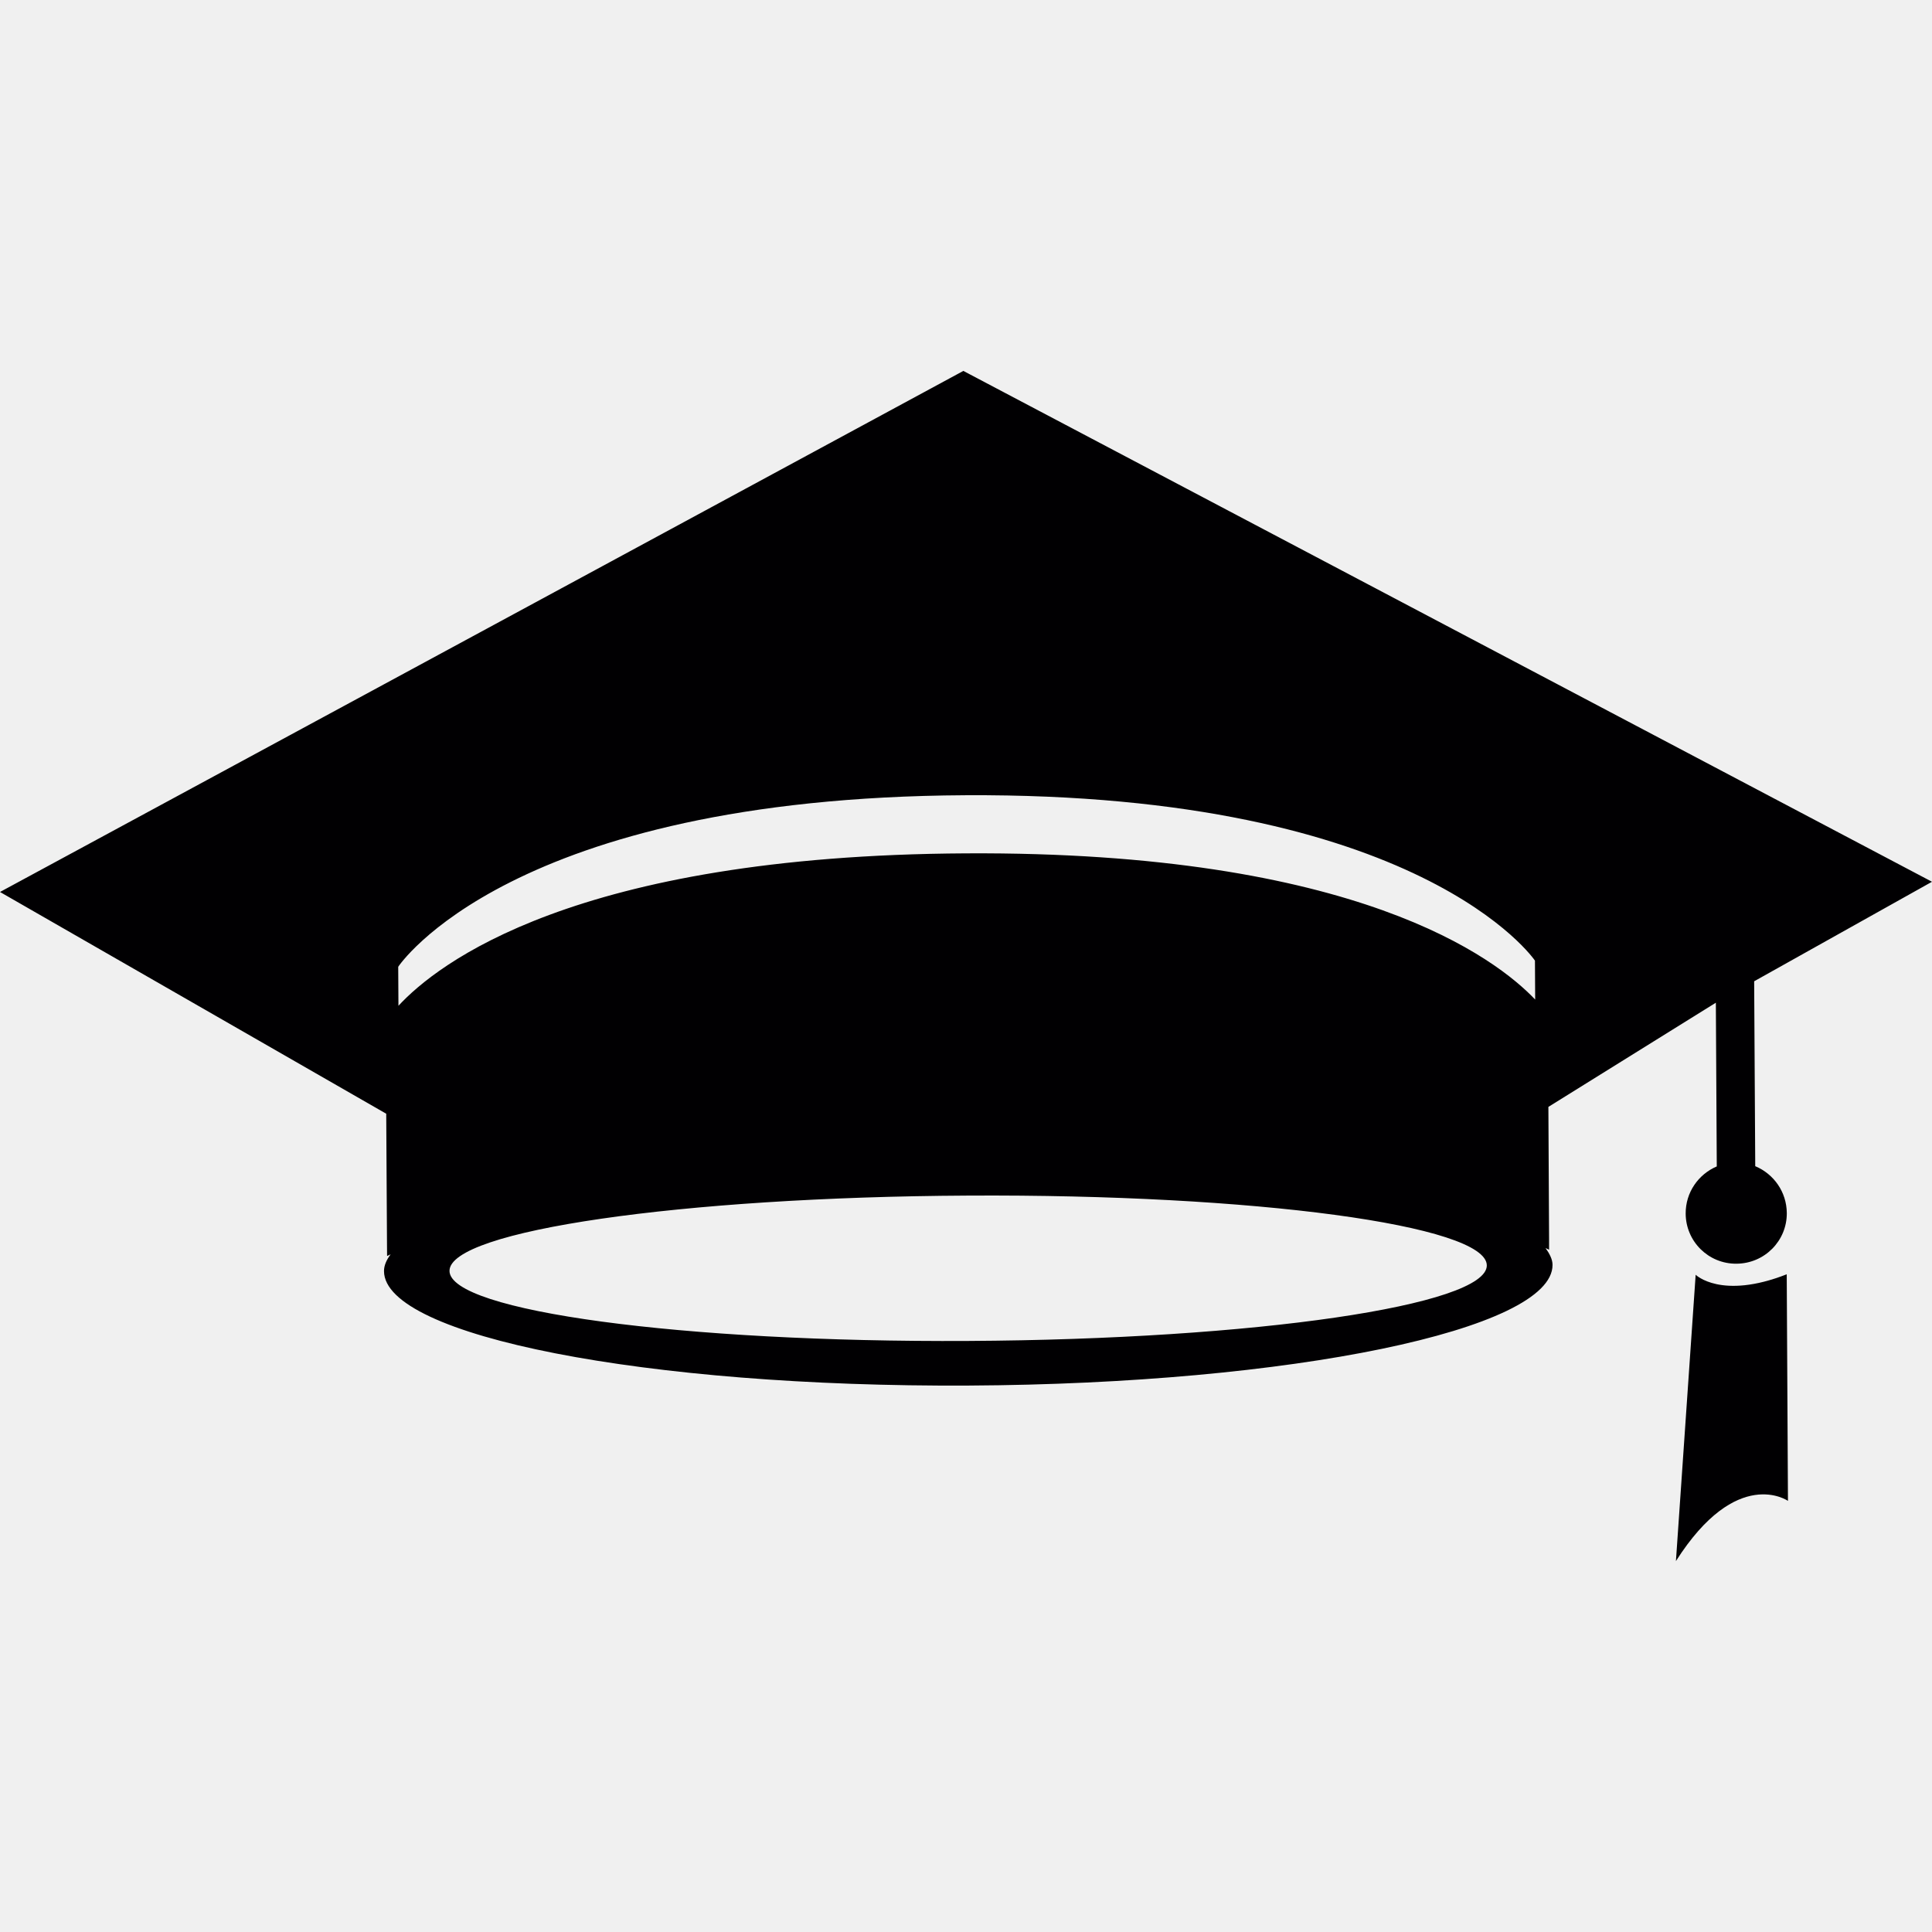
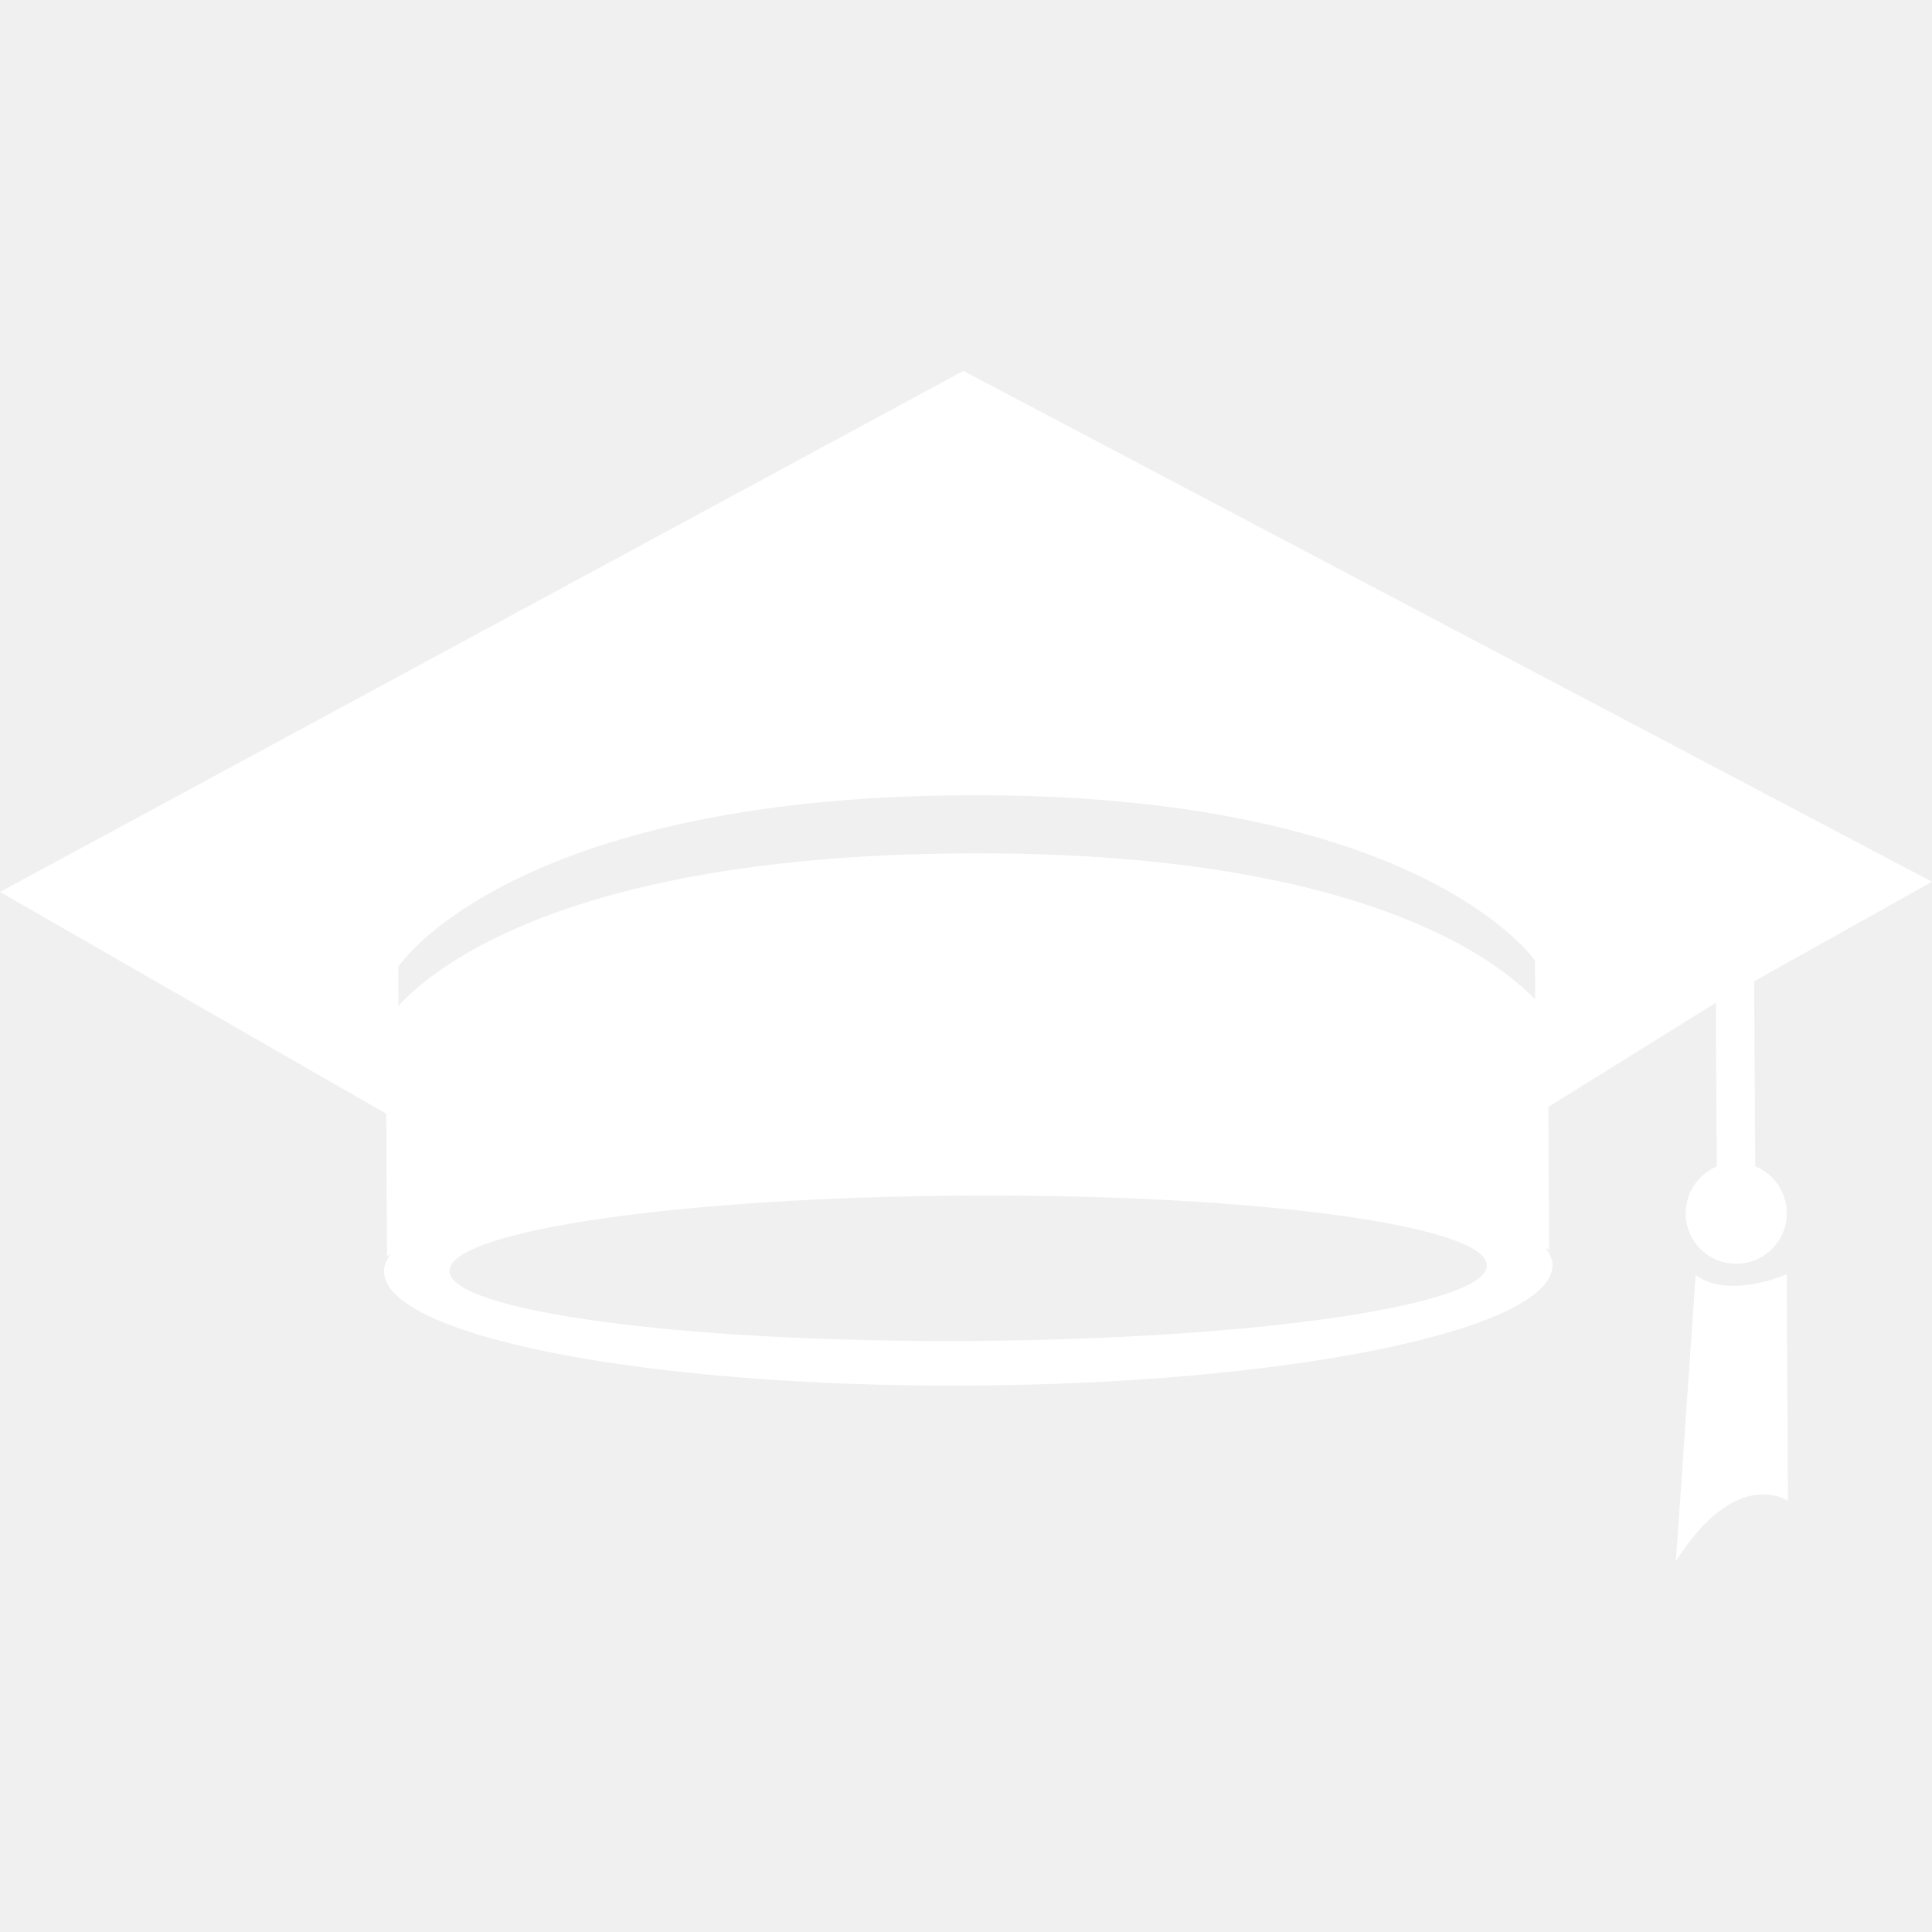
<svg xmlns="http://www.w3.org/2000/svg" height="800px" width="800px" version="1.1" id="Capa_1" viewBox="0 0 245.827 245.827" xml:space="preserve">
  <g>
    <g>
      <g>
-         <path style="fill:#010002;" d="M223.336,148.384l-0.137-23.527l22.628-12.662L122.576,47.195L0,113.495l49.144,28.216     l0.098,16.766l0.01,1.339l0.449-0.215c-0.518,0.703-0.85,1.426-0.84,2.149c0.039,8.246,33.326,14.772,74.41,14.548     c41.064-0.215,74.302-7.122,74.273-15.349c0-0.723-0.381-1.426-0.889-2.149l0.449,0.215v-1.339l-0.088-16.834l21.309-13.258     l0.117,20.83c-2.345,1.006-3.976,3.312-3.957,6.009c0.02,3.537,2.892,6.399,6.458,6.37c3.586-0.02,6.429-2.912,6.409-6.439     C227.332,151.657,225.691,149.371,223.336,148.384z M123.241,170.621c-36.452,0.205-66.017-3.801-66.046-8.91     c-0.029-5.11,29.496-9.399,65.949-9.585c36.462-0.205,66.017,3.781,66.037,8.881     C189.209,166.098,159.703,170.426,123.241,170.621z M195.335,127.183c-4.934-5.188-22.618-18.886-72.426-18.602     c-49.877,0.264-67.336,14.128-72.211,19.394l-0.029-4.963c0,0,14.147-21.524,72.202-21.827     c58.025-0.313,72.436,21.045,72.436,21.045L195.335,127.183z M215.755,162.199l-2.511,36.433     c7.767-12.203,14.255-7.66,14.255-7.66l-0.156-28.832C218.998,165.414,215.755,162.199,215.755,162.199z" />
+         <path style="fill:#FFFFFF;" d="M223.336,148.384l-0.137-23.527l22.628-12.662L122.576,47.195L0,113.495l49.144,28.216     l0.098,16.766l0.01,1.339l0.449-0.215c-0.518,0.703-0.85,1.426-0.84,2.149c0.039,8.246,33.326,14.772,74.41,14.548     c41.064-0.215,74.302-7.122,74.273-15.349c0-0.723-0.381-1.426-0.889-2.149l0.449,0.215v-1.339l-0.088-16.834l21.309-13.258     l0.117,20.83c-2.345,1.006-3.976,3.312-3.957,6.009c0.02,3.537,2.892,6.399,6.458,6.37c3.586-0.02,6.429-2.912,6.409-6.439     C227.332,151.657,225.691,149.371,223.336,148.384z M123.241,170.621c-36.452,0.205-66.017-3.801-66.046-8.91     c-0.029-5.11,29.496-9.399,65.949-9.585c36.462-0.205,66.017,3.781,66.037,8.881     C189.209,166.098,159.703,170.426,123.241,170.621z M195.335,127.183c-4.934-5.188-22.618-18.886-72.426-18.602     c-49.877,0.264-67.336,14.128-72.211,19.394l-0.029-4.963c0,0,14.147-21.524,72.202-21.827     c58.025-0.313,72.436,21.045,72.436,21.045L195.335,127.183z M215.755,162.199l-2.511,36.433     c7.767-12.203,14.255-7.66,14.255-7.66l-0.156-28.832C218.998,165.414,215.755,162.199,215.755,162.199z" />
      </g>
    </g>
  </g>
</svg>
